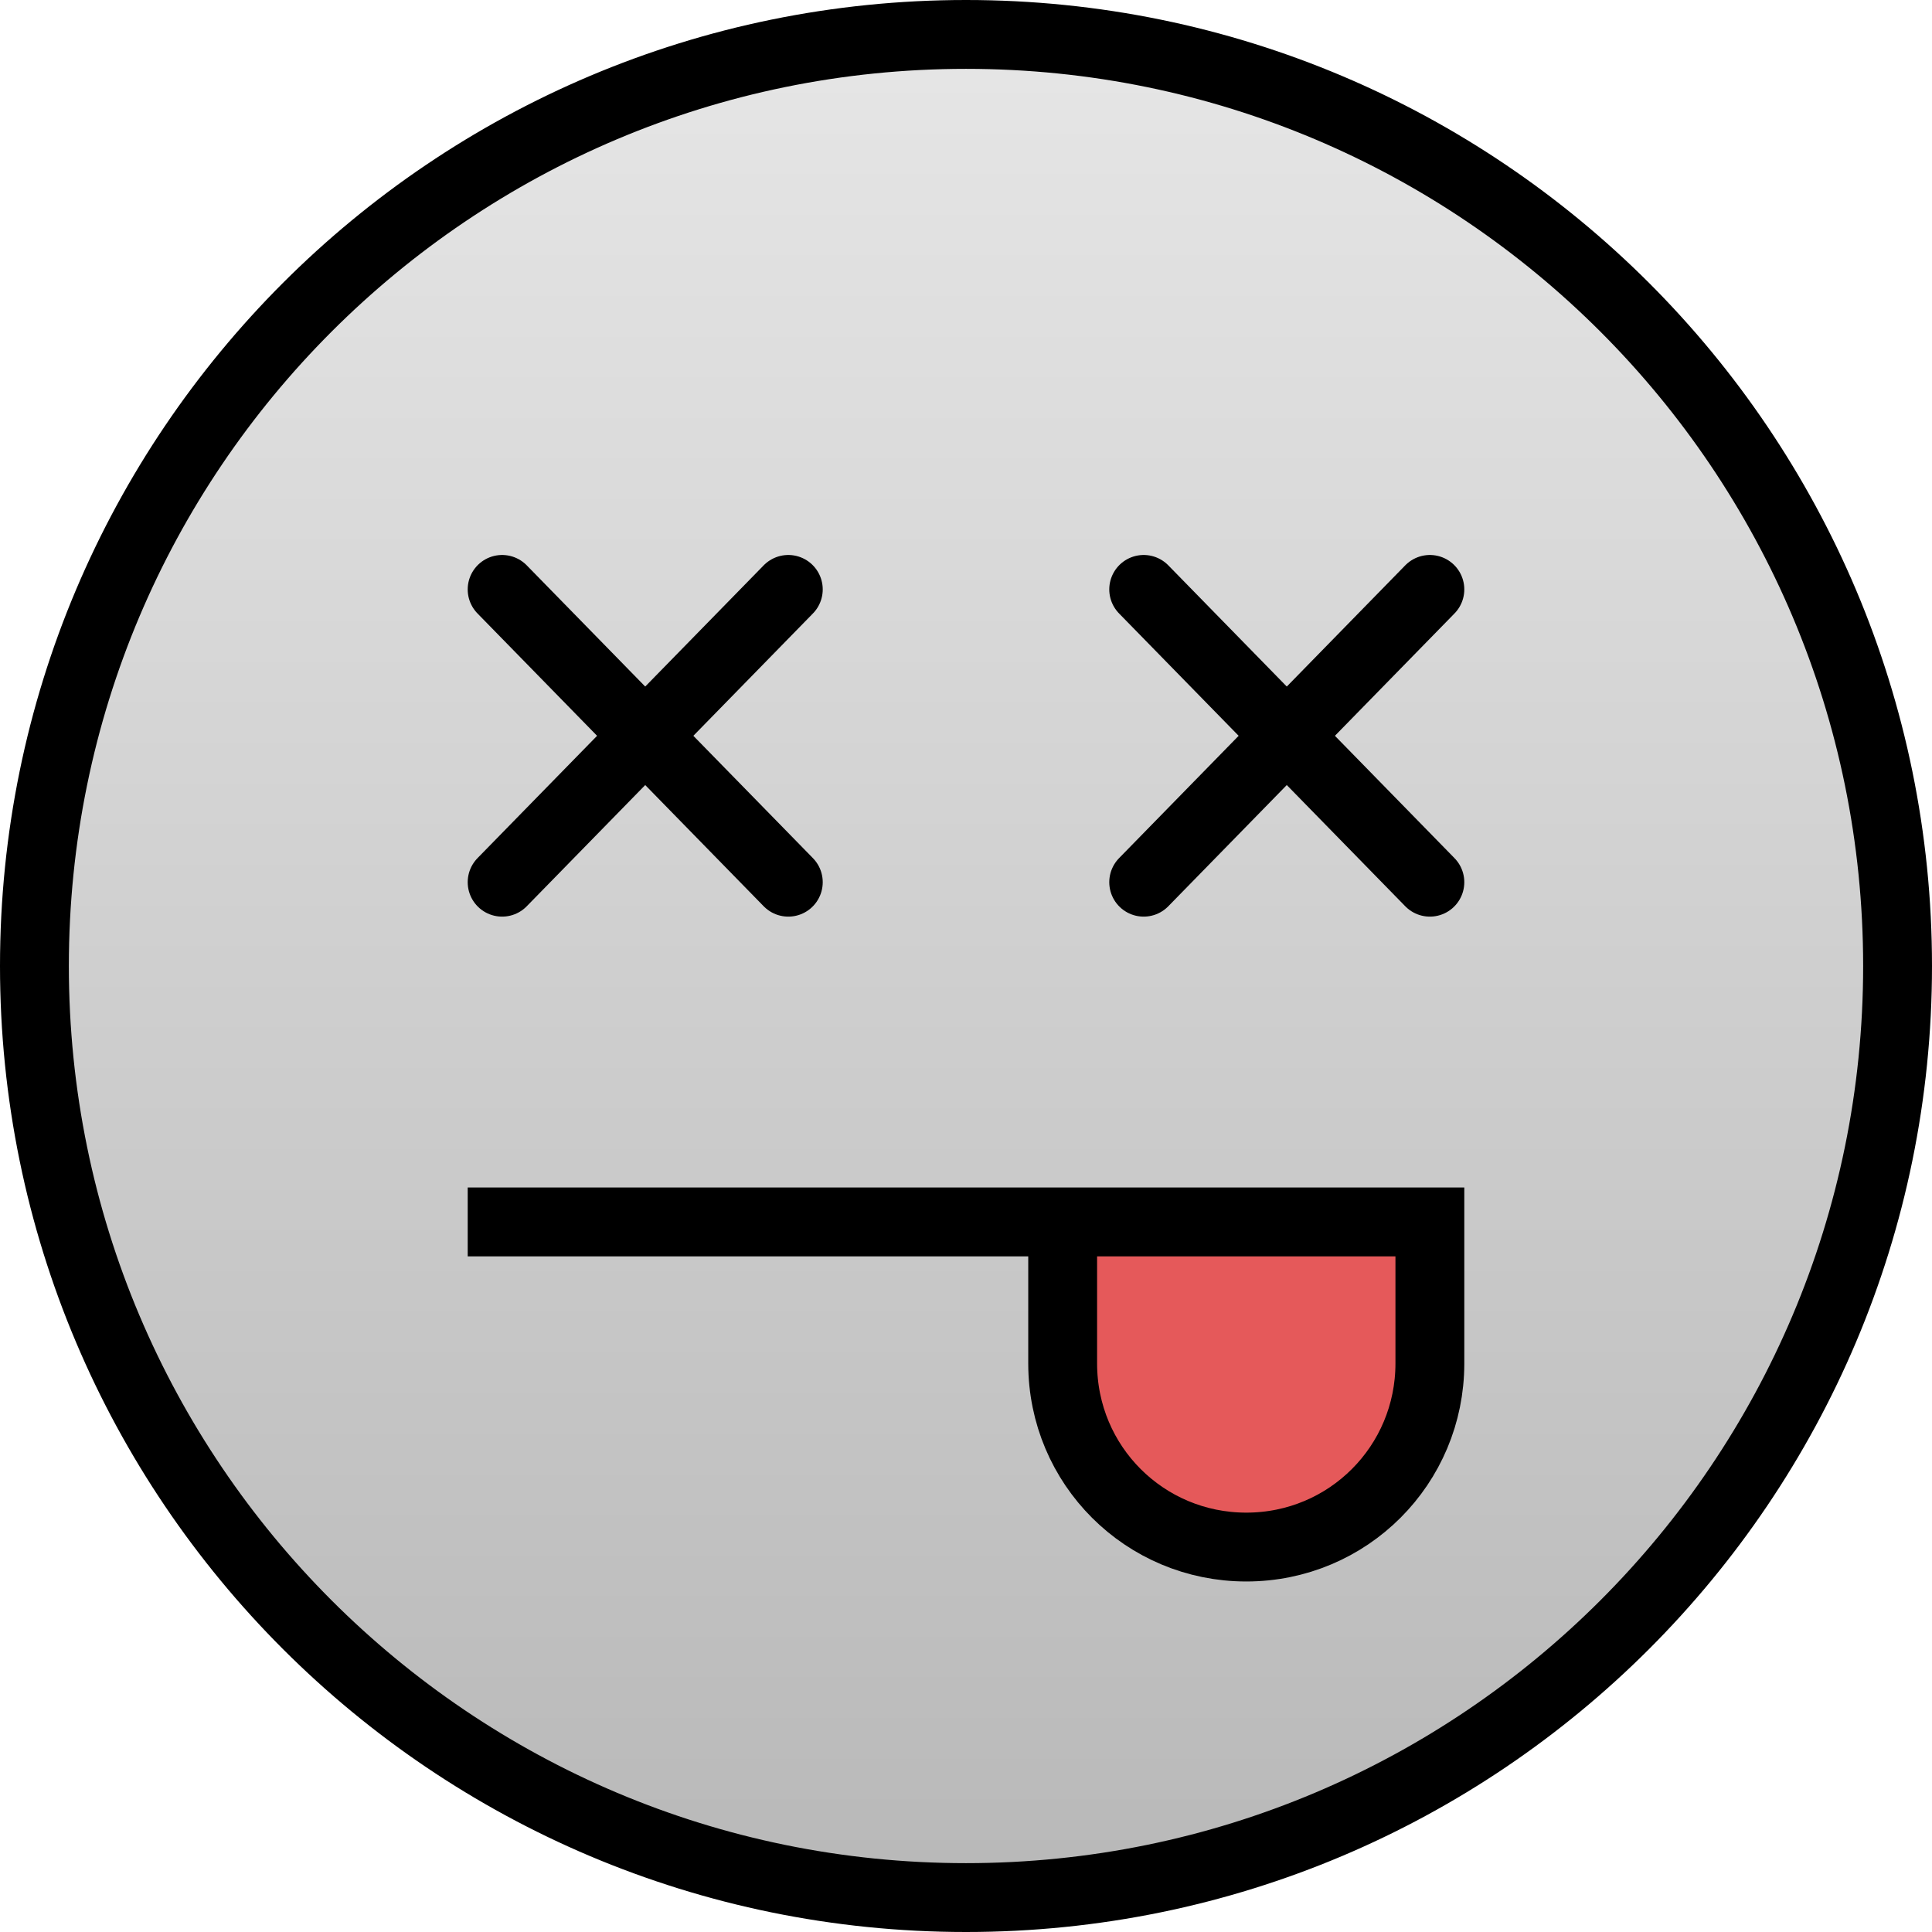
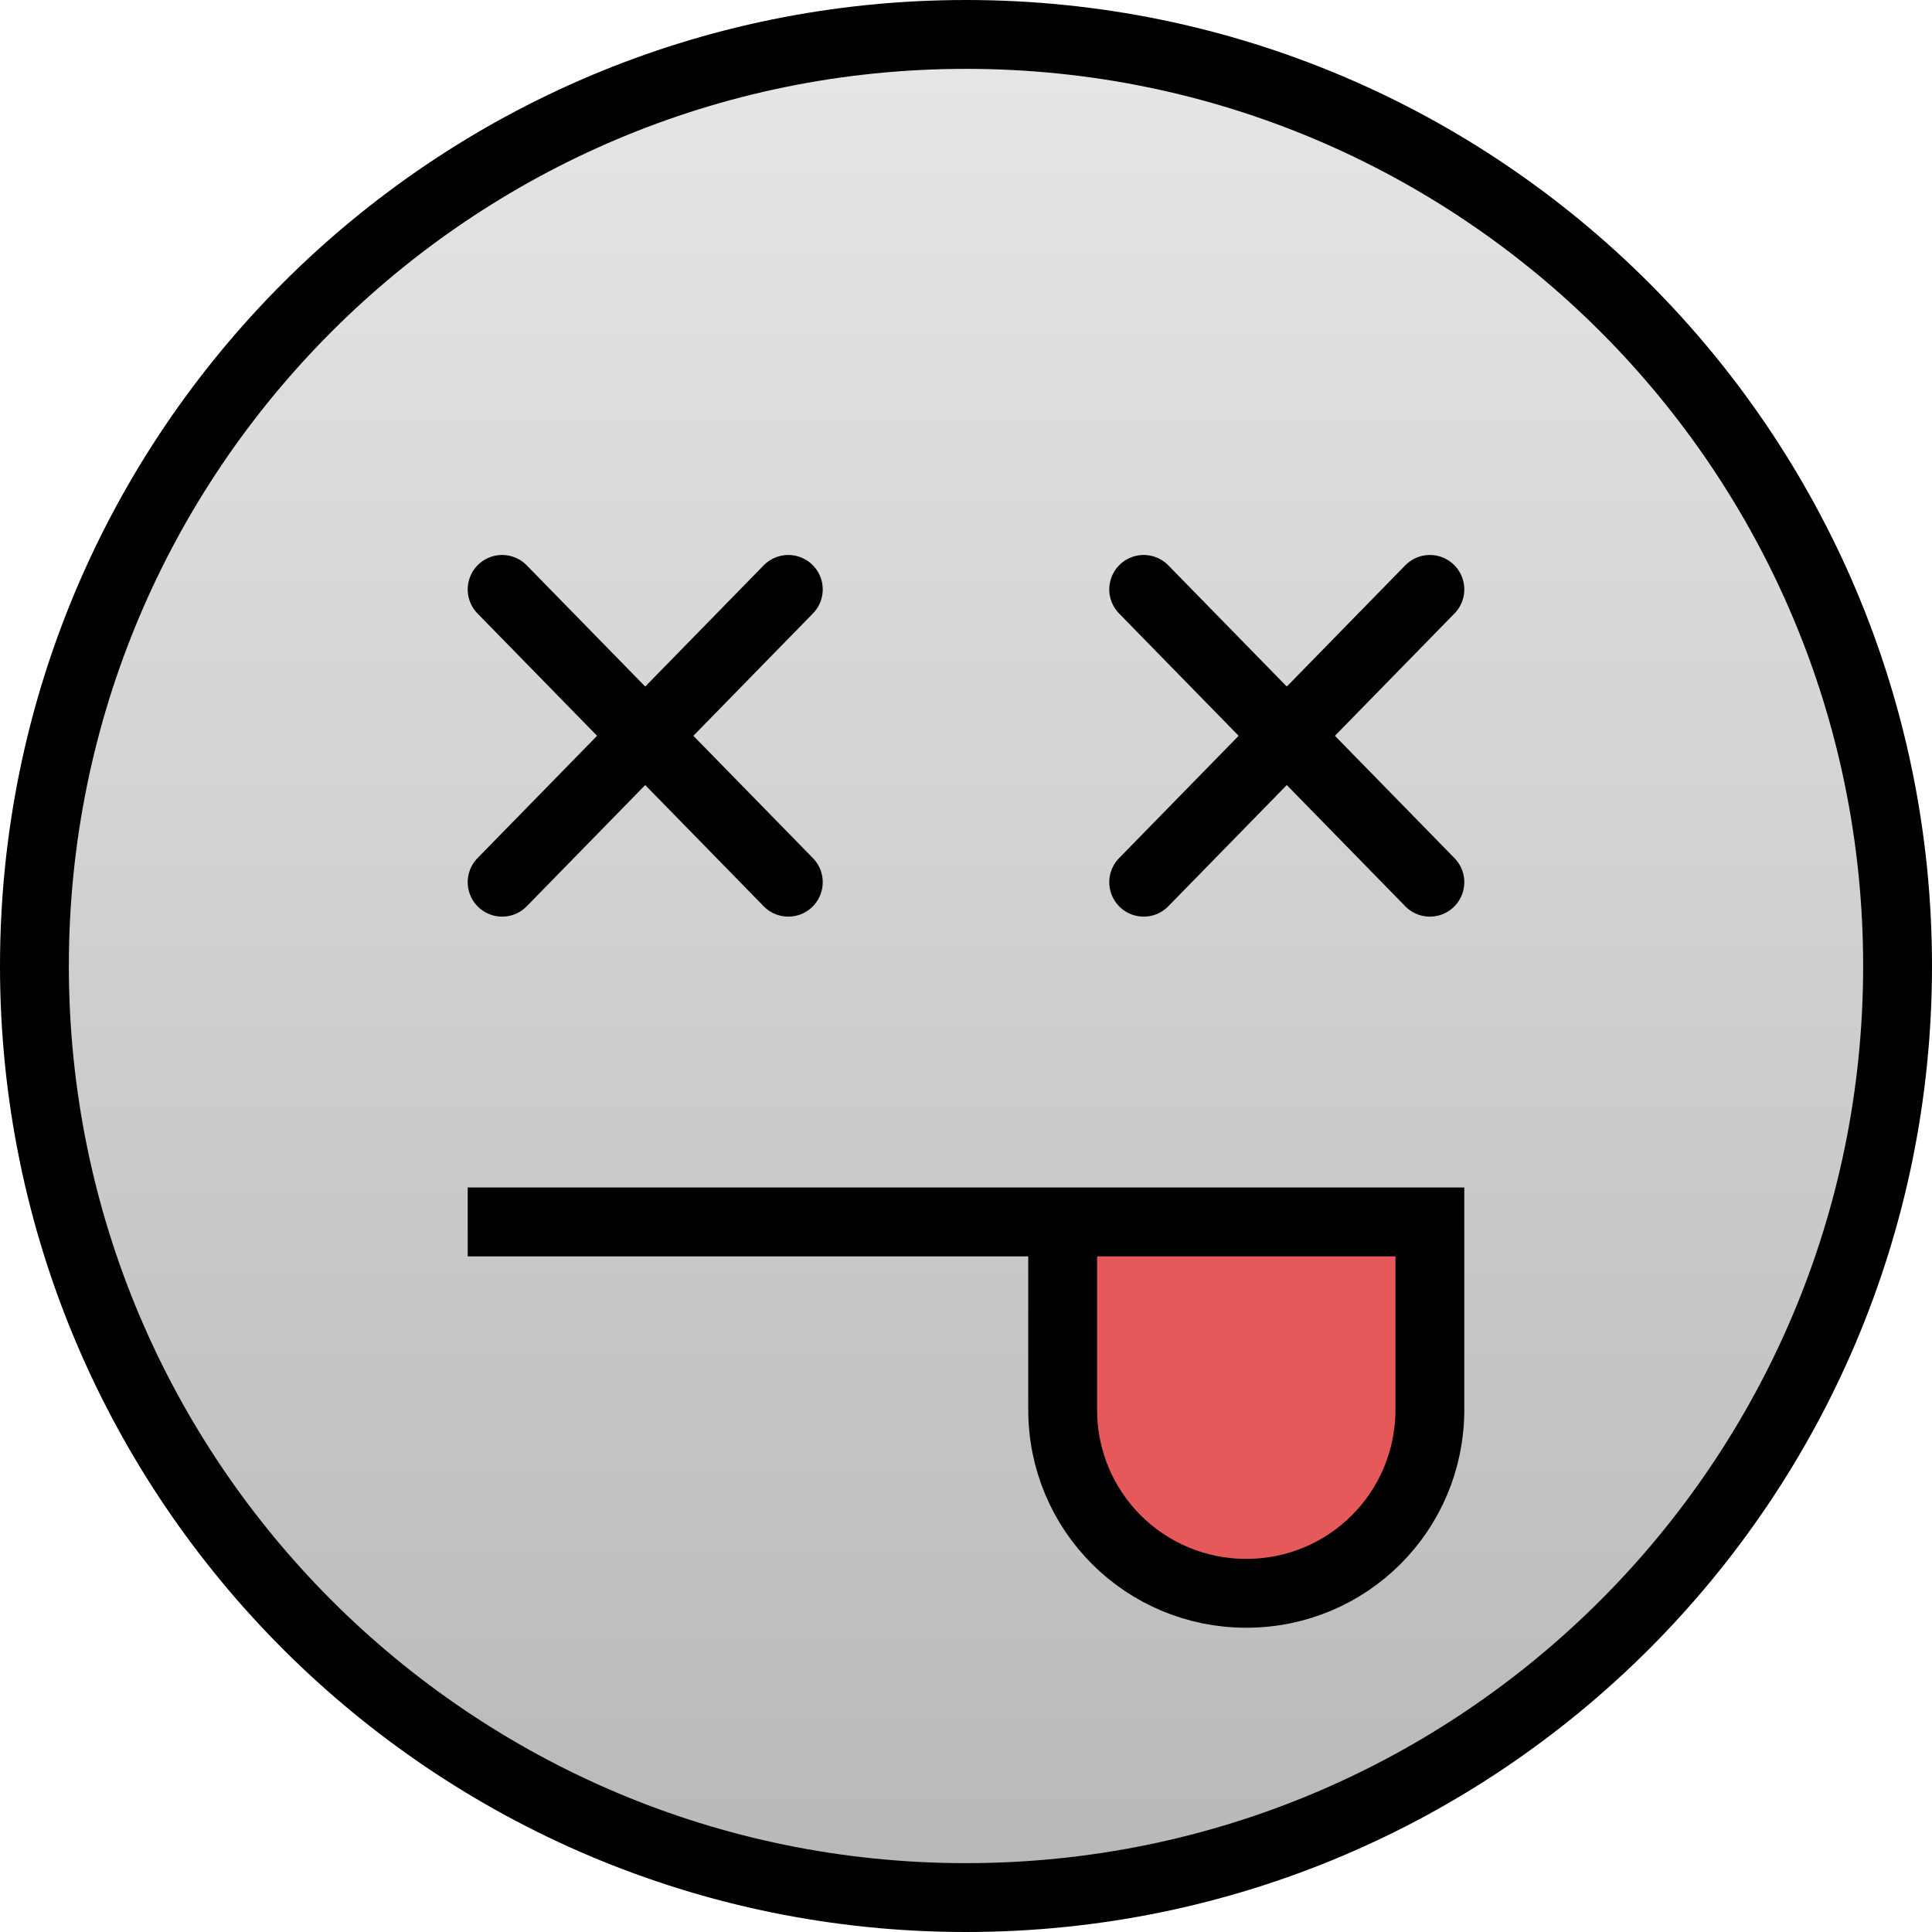
- <svg xmlns="http://www.w3.org/2000/svg" xmlns:xlink="http://www.w3.org/1999/xlink" width="5.556mm" height="5.556mm" viewBox="0 0 5.556 5.556" version="1.1" id="svg682">
+ <svg xmlns="http://www.w3.org/2000/svg" xmlns:xlink="http://www.w3.org/1999/xlink" id="svg682" version="1.1" viewBox="0 0 5.556 5.556" height="5.556mm" width="5.556mm">
  <defs id="defs676">
-     <linearGradient xlink:href="#linearGradient374" id="linearGradient479" gradientUnits="userSpaceOnUse" gradientTransform="matrix(0.9878046,0,0,0.9878046,76.9194,-104.6534)" x1="-75.057" y1="106.046" x2="-75.057" y2="111.47" />
+     <linearGradient y2="111.47" x2="-75.057" y1="106.046" x1="-75.057" gradientTransform="matrix(0.9878046,0,0,0.9878046,76.9194,-104.6534)" gradientUnits="userSpaceOnUse" id="linearGradient479" xlink:href="#linearGradient374" />
    <linearGradient id="linearGradient374">
-       <stop style="stop-color:#e6e6e6;stop-opacity:1" offset="0" id="stop370" />
-       <stop style="stop-color:#b8b8b8;stop-opacity:1" offset="1" id="stop372" />
+       <stop id="stop370" offset="0" style="stop-color:#e6e6e6;stop-opacity:1" />
+       <stop id="stop372" offset="1" style="stop-color:#b8b8b8;stop-opacity:1" />
    </linearGradient>
  </defs>
-   <path id="path439-2" style="fill:url(#linearGradient479);fill-opacity:1;stroke:#000000;stroke-width:0.198;stroke-linecap:round;stroke-linejoin:round;stroke-miterlimit:4;stroke-dasharray:none;paint-order:normal" d="m 5.457,2.778 a 2.679,2.679 0 0 1 -2.679,2.679 2.679,2.679 0 0 1 -2.679,-2.679 2.679,2.679 0 0 1 2.679,-2.679 2.679,2.679 0 0 1 2.679,2.679 z" />
-   <path style="font-variation-settings:normal;vector-effect:none;fill:none;fill-opacity:1;stroke:#000000;stroke-width:0.198;stroke-linecap:round;stroke-linejoin:round;stroke-miterlimit:4;stroke-dasharray:none;stroke-dashoffset:0;stroke-opacity:1;stop-color:#000000" d="m 2.267,1.695 -0.823,0.842" id="path465-2" />
-   <path id="path1290-0" d="m 1.444,1.695 0.823,0.842" style="font-variation-settings:normal;vector-effect:none;fill:none;fill-opacity:1;stroke:#000000;stroke-width:0.198;stroke-linecap:round;stroke-linejoin:round;stroke-miterlimit:4;stroke-dasharray:none;stroke-dashoffset:0;stroke-opacity:1;stop-color:#000000" />
-   <path id="path1296-4" d="m 4.112,1.695 -0.823,0.842" style="font-variation-settings:normal;vector-effect:none;fill:none;fill-opacity:1;stroke:#000000;stroke-width:0.198;stroke-linecap:round;stroke-linejoin:round;stroke-miterlimit:4;stroke-dasharray:none;stroke-dashoffset:0;stroke-opacity:1;stop-color:#000000" />
-   <path style="font-variation-settings:normal;vector-effect:none;fill:none;fill-opacity:1;stroke:#000000;stroke-width:0.198;stroke-linecap:round;stroke-linejoin:round;stroke-miterlimit:4;stroke-dasharray:none;stroke-dashoffset:0;stroke-opacity:1;stop-color:#000000" d="m 3.289,1.695 0.823,0.842" id="path1298-0" />
-   <path id="path445-4" d="m 1.345,3.514 2.767,-1e-5 v 0.407 c 0,0.292 -0.235,0.528 -0.528,0.528 -0.292,0 -0.528,-0.235 -0.528,-0.528 v -0.407" style="font-variation-settings:normal;vector-effect:none;fill:#e5595a;fill-opacity:1;stroke:#000000;stroke-width:0.198;stroke-linecap:butt;stroke-linejoin:miter;stroke-miterlimit:4;stroke-dasharray:none;stroke-dashoffset:0;stroke-opacity:1;stop-color:#000000" />
+   <path d="m 5.457,2.778 a 2.679,2.679 0 0 1 -2.679,2.679 2.679,2.679 0 0 1 -2.679,-2.679 2.679,2.679 0 0 1 2.679,-2.679 2.679,2.679 0 0 1 2.679,2.679 z" style="fill:url(#linearGradient479);fill-opacity:1;stroke:#000000;stroke-width:0.198;stroke-linecap:round;stroke-linejoin:round;stroke-miterlimit:4;stroke-dasharray:none;paint-order:normal" id="path439-2" />
+   <path id="path465-2" d="m 2.267,1.695 -0.823,0.842" style="font-variation-settings:normal;vector-effect:none;fill:none;fill-opacity:1;stroke:#000000;stroke-width:0.198;stroke-linecap:round;stroke-linejoin:round;stroke-miterlimit:4;stroke-dasharray:none;stroke-dashoffset:0;stroke-opacity:1;stop-color:#000000" />
+   <path style="font-variation-settings:normal;vector-effect:none;fill:none;fill-opacity:1;stroke:#000000;stroke-width:0.198;stroke-linecap:round;stroke-linejoin:round;stroke-miterlimit:4;stroke-dasharray:none;stroke-dashoffset:0;stroke-opacity:1;stop-color:#000000" d="m 1.444,1.695 0.823,0.842" id="path1290-0" />
+   <path style="font-variation-settings:normal;vector-effect:none;fill:none;fill-opacity:1;stroke:#000000;stroke-width:0.198;stroke-linecap:round;stroke-linejoin:round;stroke-miterlimit:4;stroke-dasharray:none;stroke-dashoffset:0;stroke-opacity:1;stop-color:#000000" d="m 4.112,1.695 -0.823,0.842" id="path1296-4" />
+   <path id="path1298-0" d="m 3.289,1.695 0.823,0.842" style="font-variation-settings:normal;vector-effect:none;fill:none;fill-opacity:1;stroke:#000000;stroke-width:0.198;stroke-linecap:round;stroke-linejoin:round;stroke-miterlimit:4;stroke-dasharray:none;stroke-dashoffset:0;stroke-opacity:1;stop-color:#000000" />
+   <path style="font-variation-settings:normal;vector-effect:none;fill:#e5595a;fill-opacity:1;stroke:#000000;stroke-width:0.198;stroke-linecap:butt;stroke-linejoin:miter;stroke-miterlimit:4;stroke-dasharray:none;stroke-dashoffset:0;stroke-opacity:1;stop-color:#000000" d="m 1.345,3.514 2.767,-1e-5 v 0.54 c 0,0.292 -0.235,0.528 -0.528,0.528 -0.292,0 -0.528,-0.235 -0.528,-0.528 v -0.54" id="path445-4" />
</svg>
